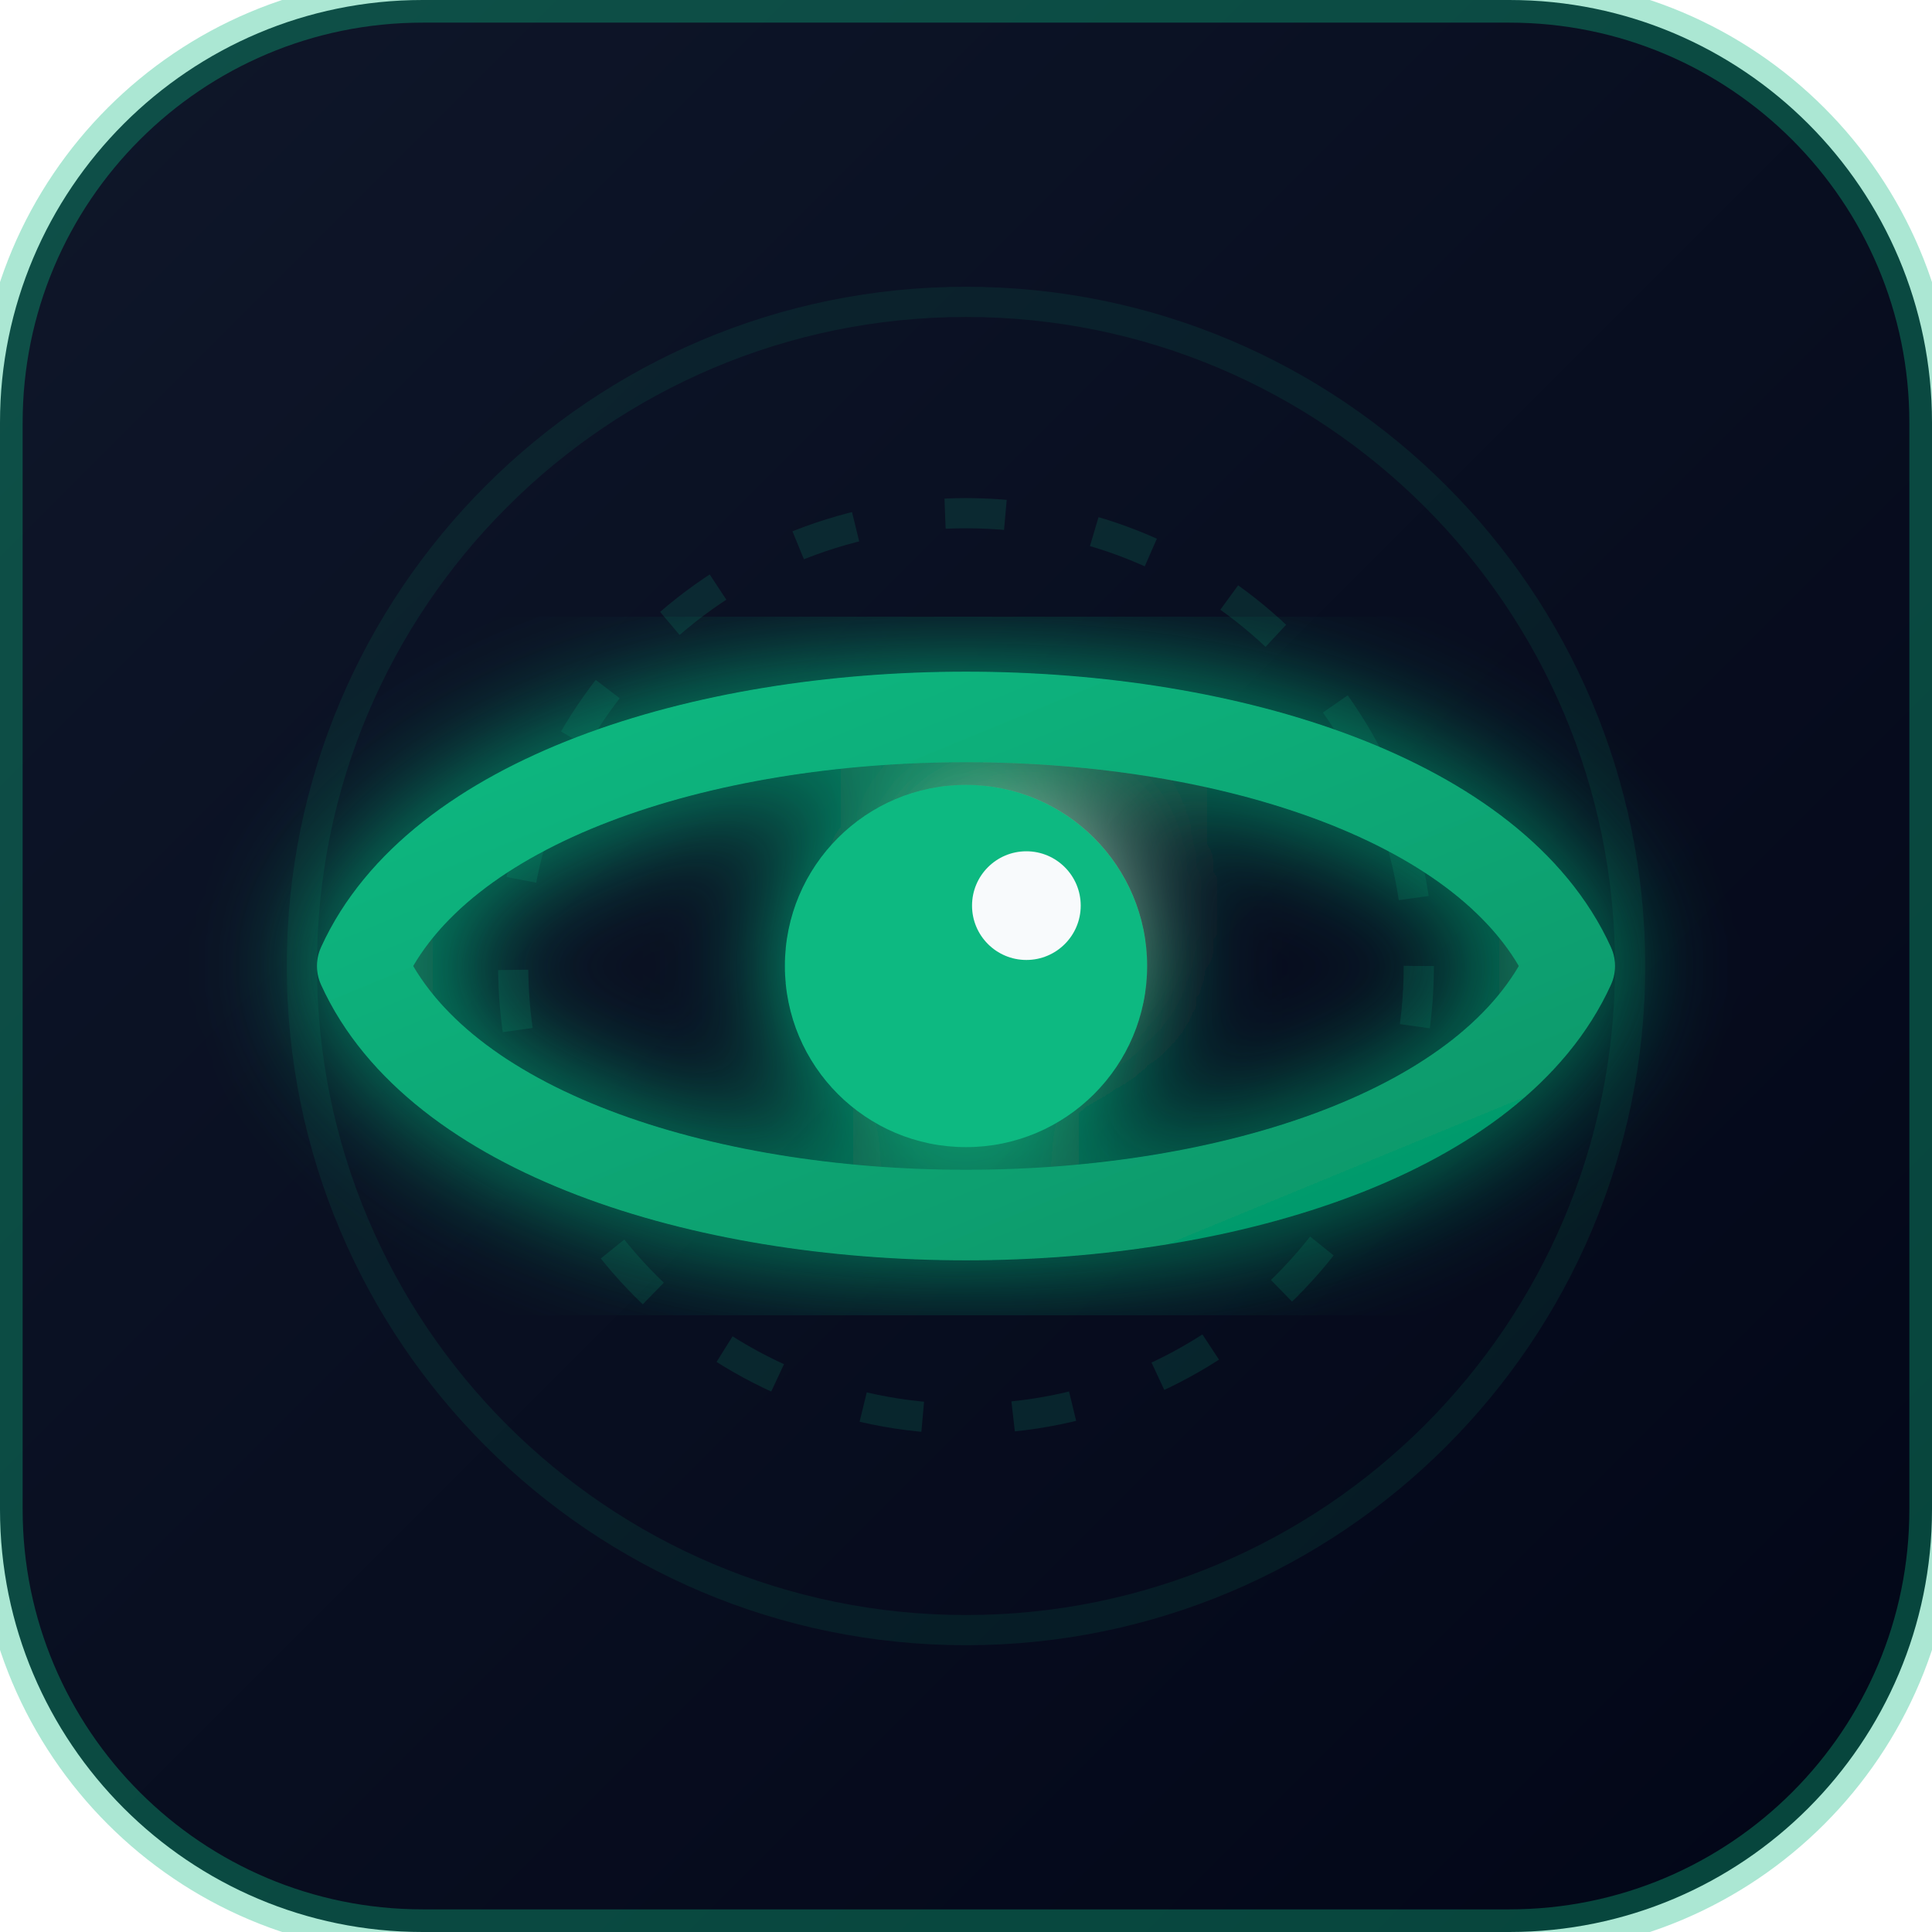
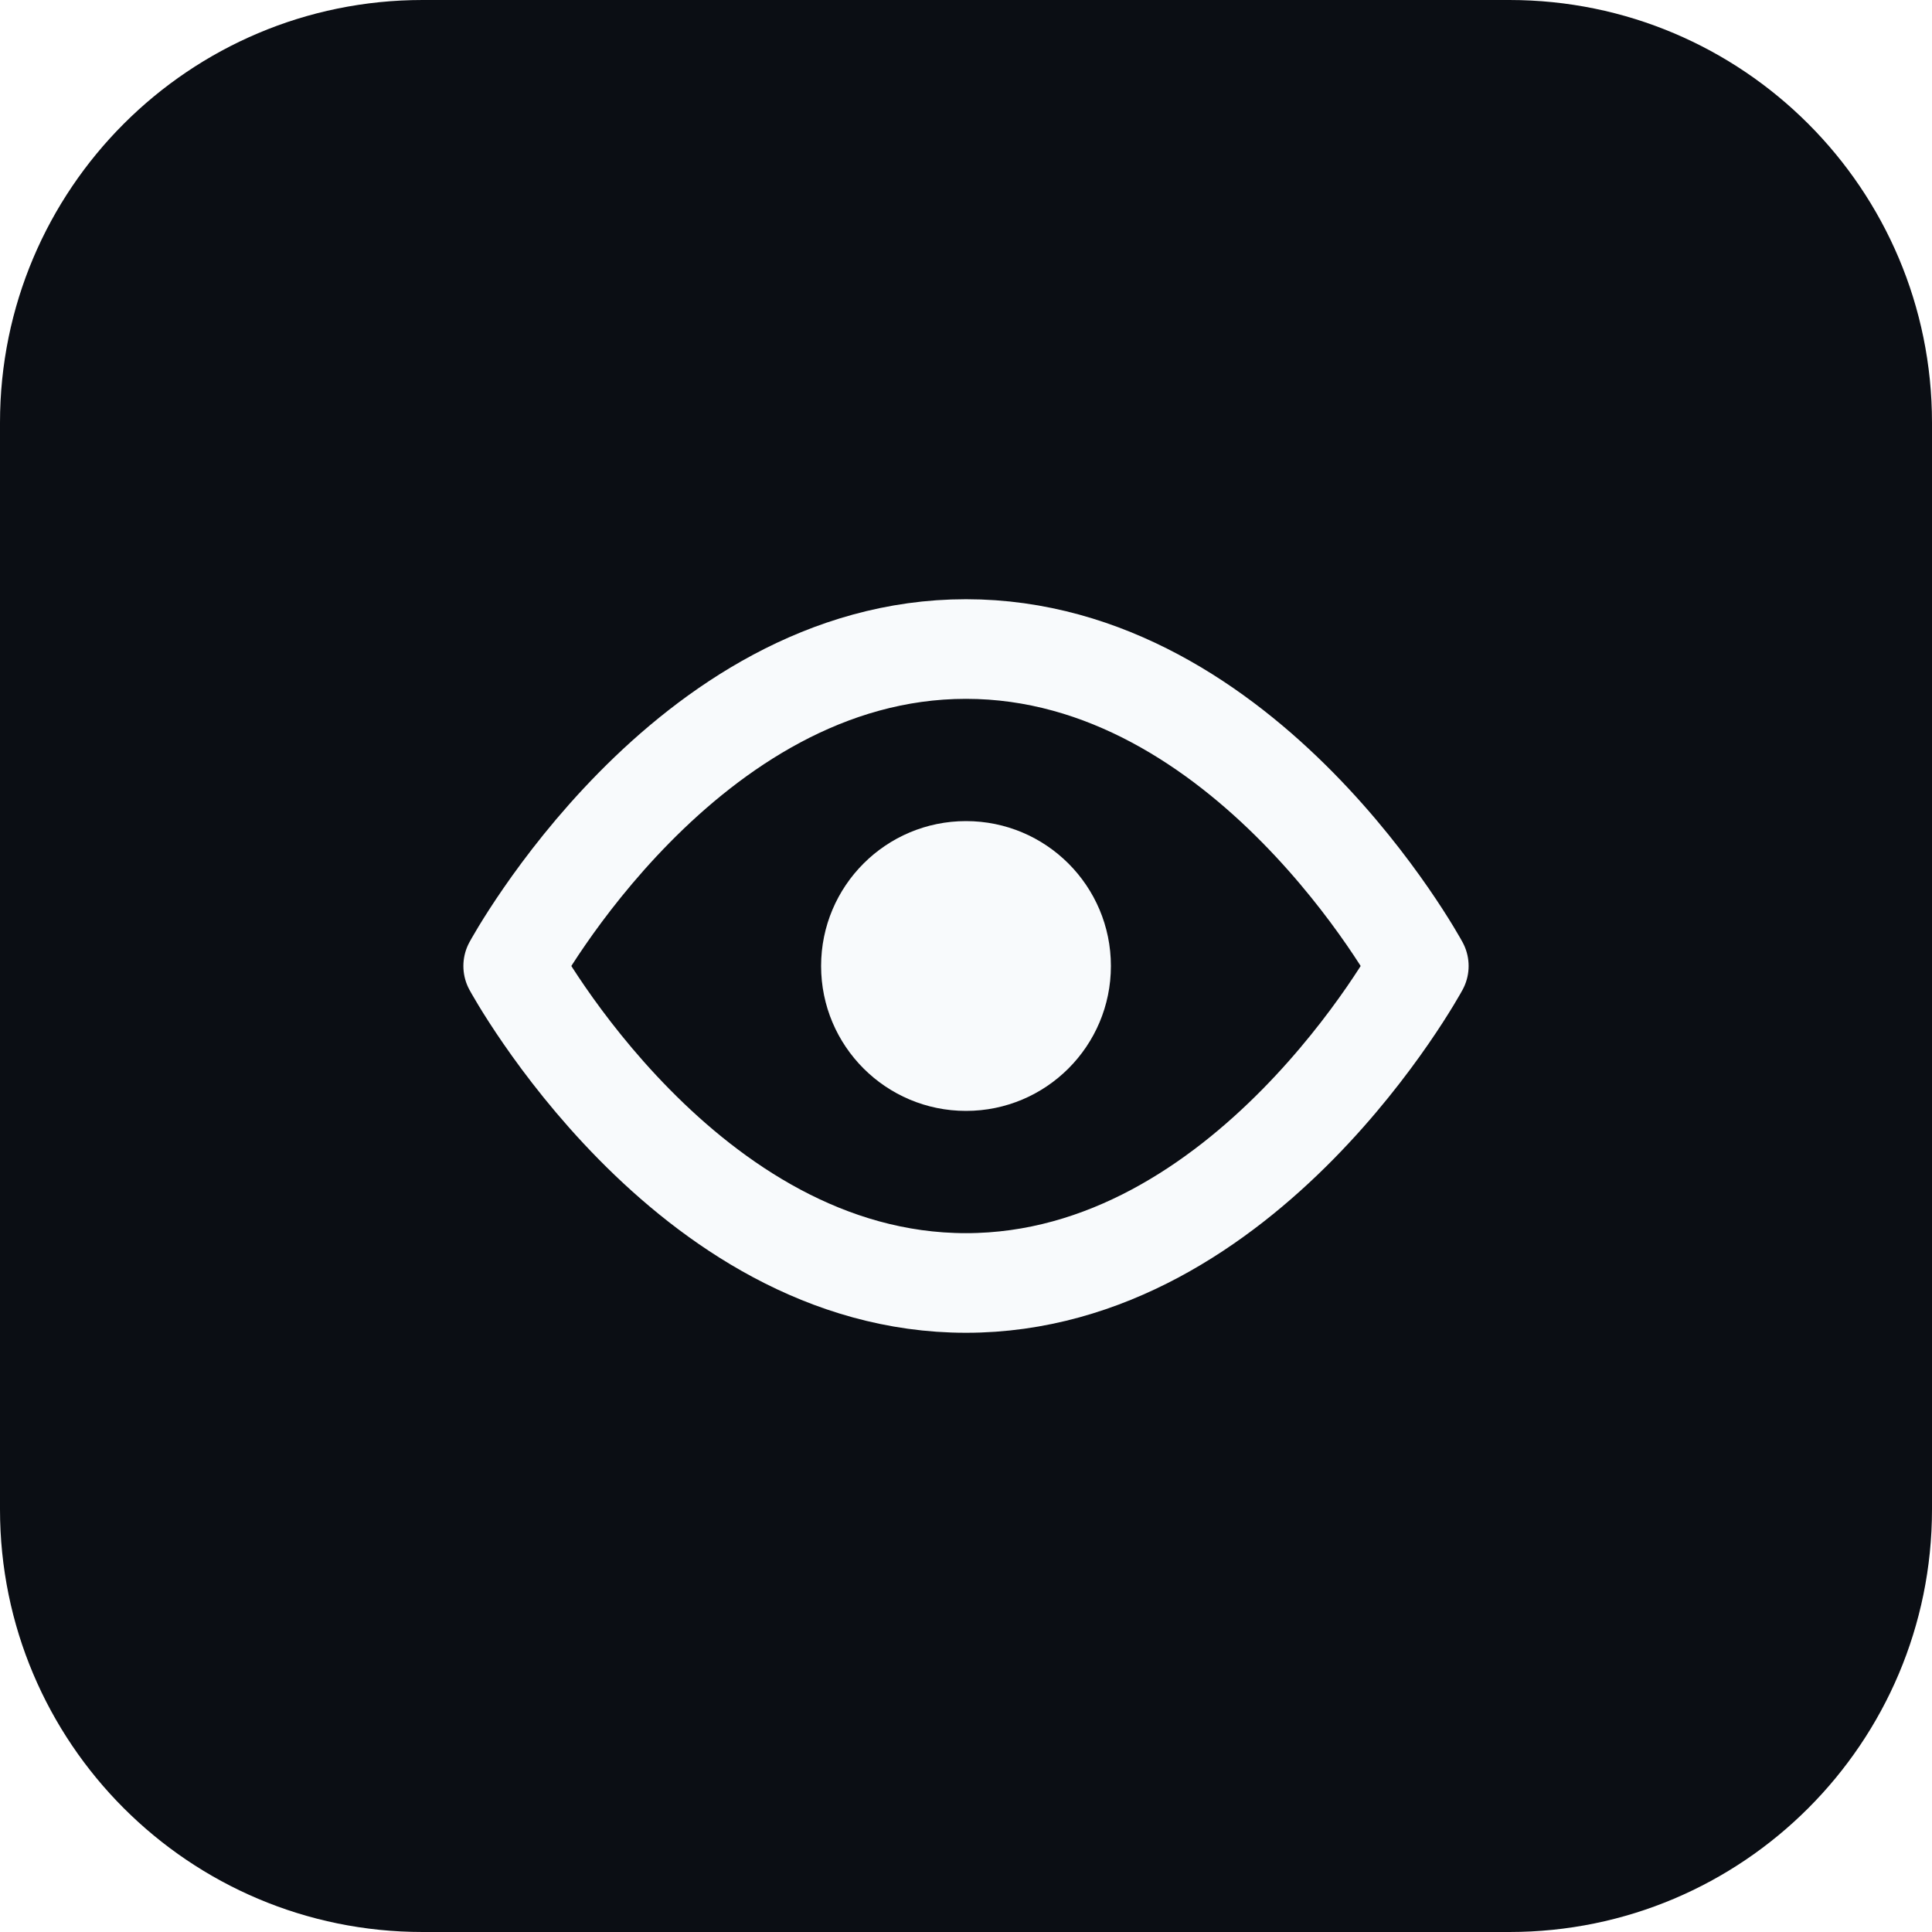
- <svg xmlns="http://www.w3.org/2000/svg" viewBox="0 0 64 64">
-   <defs>
-     <linearGradient id="ocus-bg" x1="0%" y1="0%" x2="100%" y2="100%">
-       <stop offset="0%" stop-color="#0F172A" />
-       <stop offset="100%" stop-color="#020617" />
-     </linearGradient>
-     <linearGradient id="ocus-stroke" x1="0%" y1="0%" x2="100%" y2="100%">
-       <stop offset="0%" stop-color="#10B981" />
-       <stop offset="100%" stop-color="#059669" />
-     </linearGradient>
-     <filter id="ocus-glow" x="-20%" y="-20%" width="140%" height="140%">
-       <feGaussianBlur stdDeviation="2" result="blur" />
-       <feComposite in="SourceGraphic" in2="blur" operator="over" />
-     </filter>
-   </defs>
-   <rect width="64" height="64" rx="14" fill="url(#ocus-bg)" stroke="#10B981" stroke-width="1.5" stroke-opacity="0.35" />
-   <circle cx="32" cy="32" r="22" stroke="#10B981" stroke-opacity="0.1" stroke-width="1" fill="none" />
-   <circle cx="32" cy="32" r="15" stroke="#10B981" stroke-opacity="0.15" stroke-width="1" stroke-dasharray="2 3" fill="none" />
-   <g filter="url(#ocus-glow)">
-     <path d="M12 32 C17 21, 47 21, 52 32 C47 43, 17 43, 12 32 Z" fill="none" stroke="url(#ocus-stroke)" stroke-width="3" stroke-linecap="round" stroke-linejoin="round" />
-     <circle cx="32" cy="32" r="6" fill="#10B981" />
-     <circle cx="34" cy="30" r="1.8" fill="#F8FAFC" />
+ <svg xmlns="http://www.w3.org/2000/svg" viewBox="0 0 64 64" fill="none">
+   <rect width="64" height="64" rx="14" fill="#0B0E14" />
+   <g transform="translate(14, 14) scale(1.5)" stroke="#F8FAFC" stroke-width="2.2" stroke-linecap="round" stroke-linejoin="round" fill="none">
+     <path d="M2 12s3.8-7 10-7 10 7 10 7-3.8 7-10 7-10-7-10-7Z" />
+     <circle cx="12" cy="12" r="3.2" fill="#F8FAFC" stroke="none" />
  </g>
</svg>
